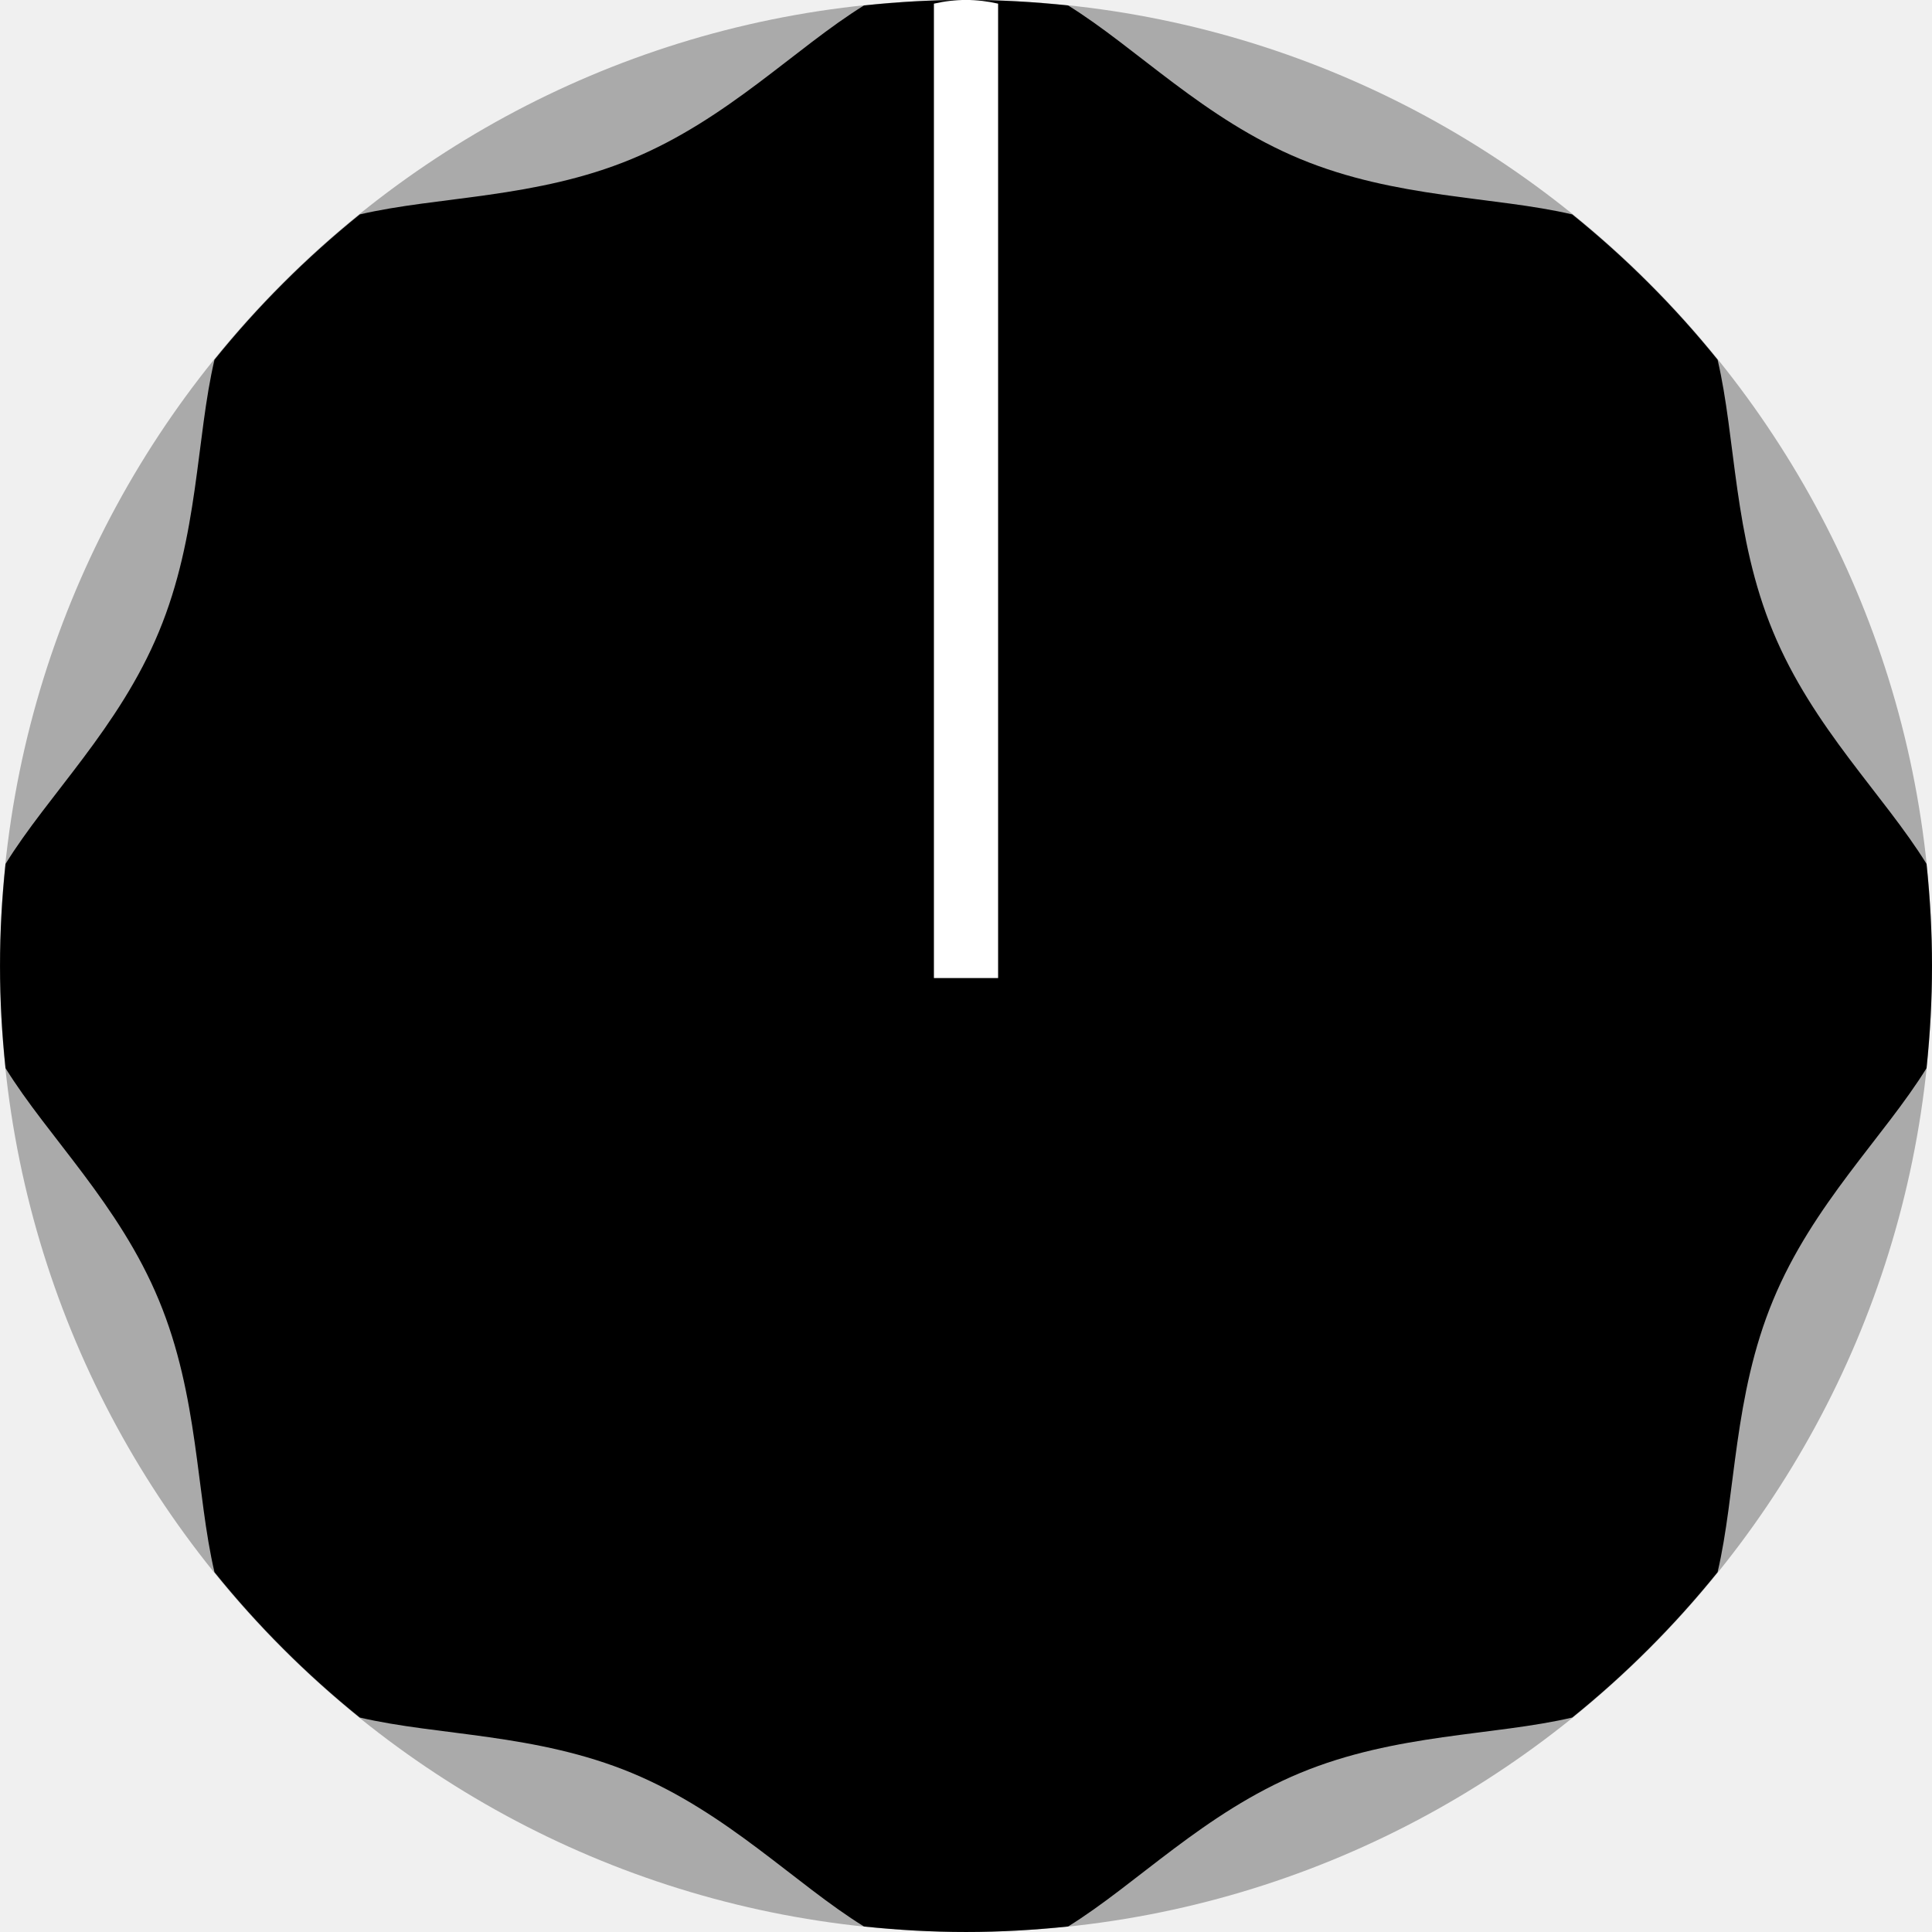
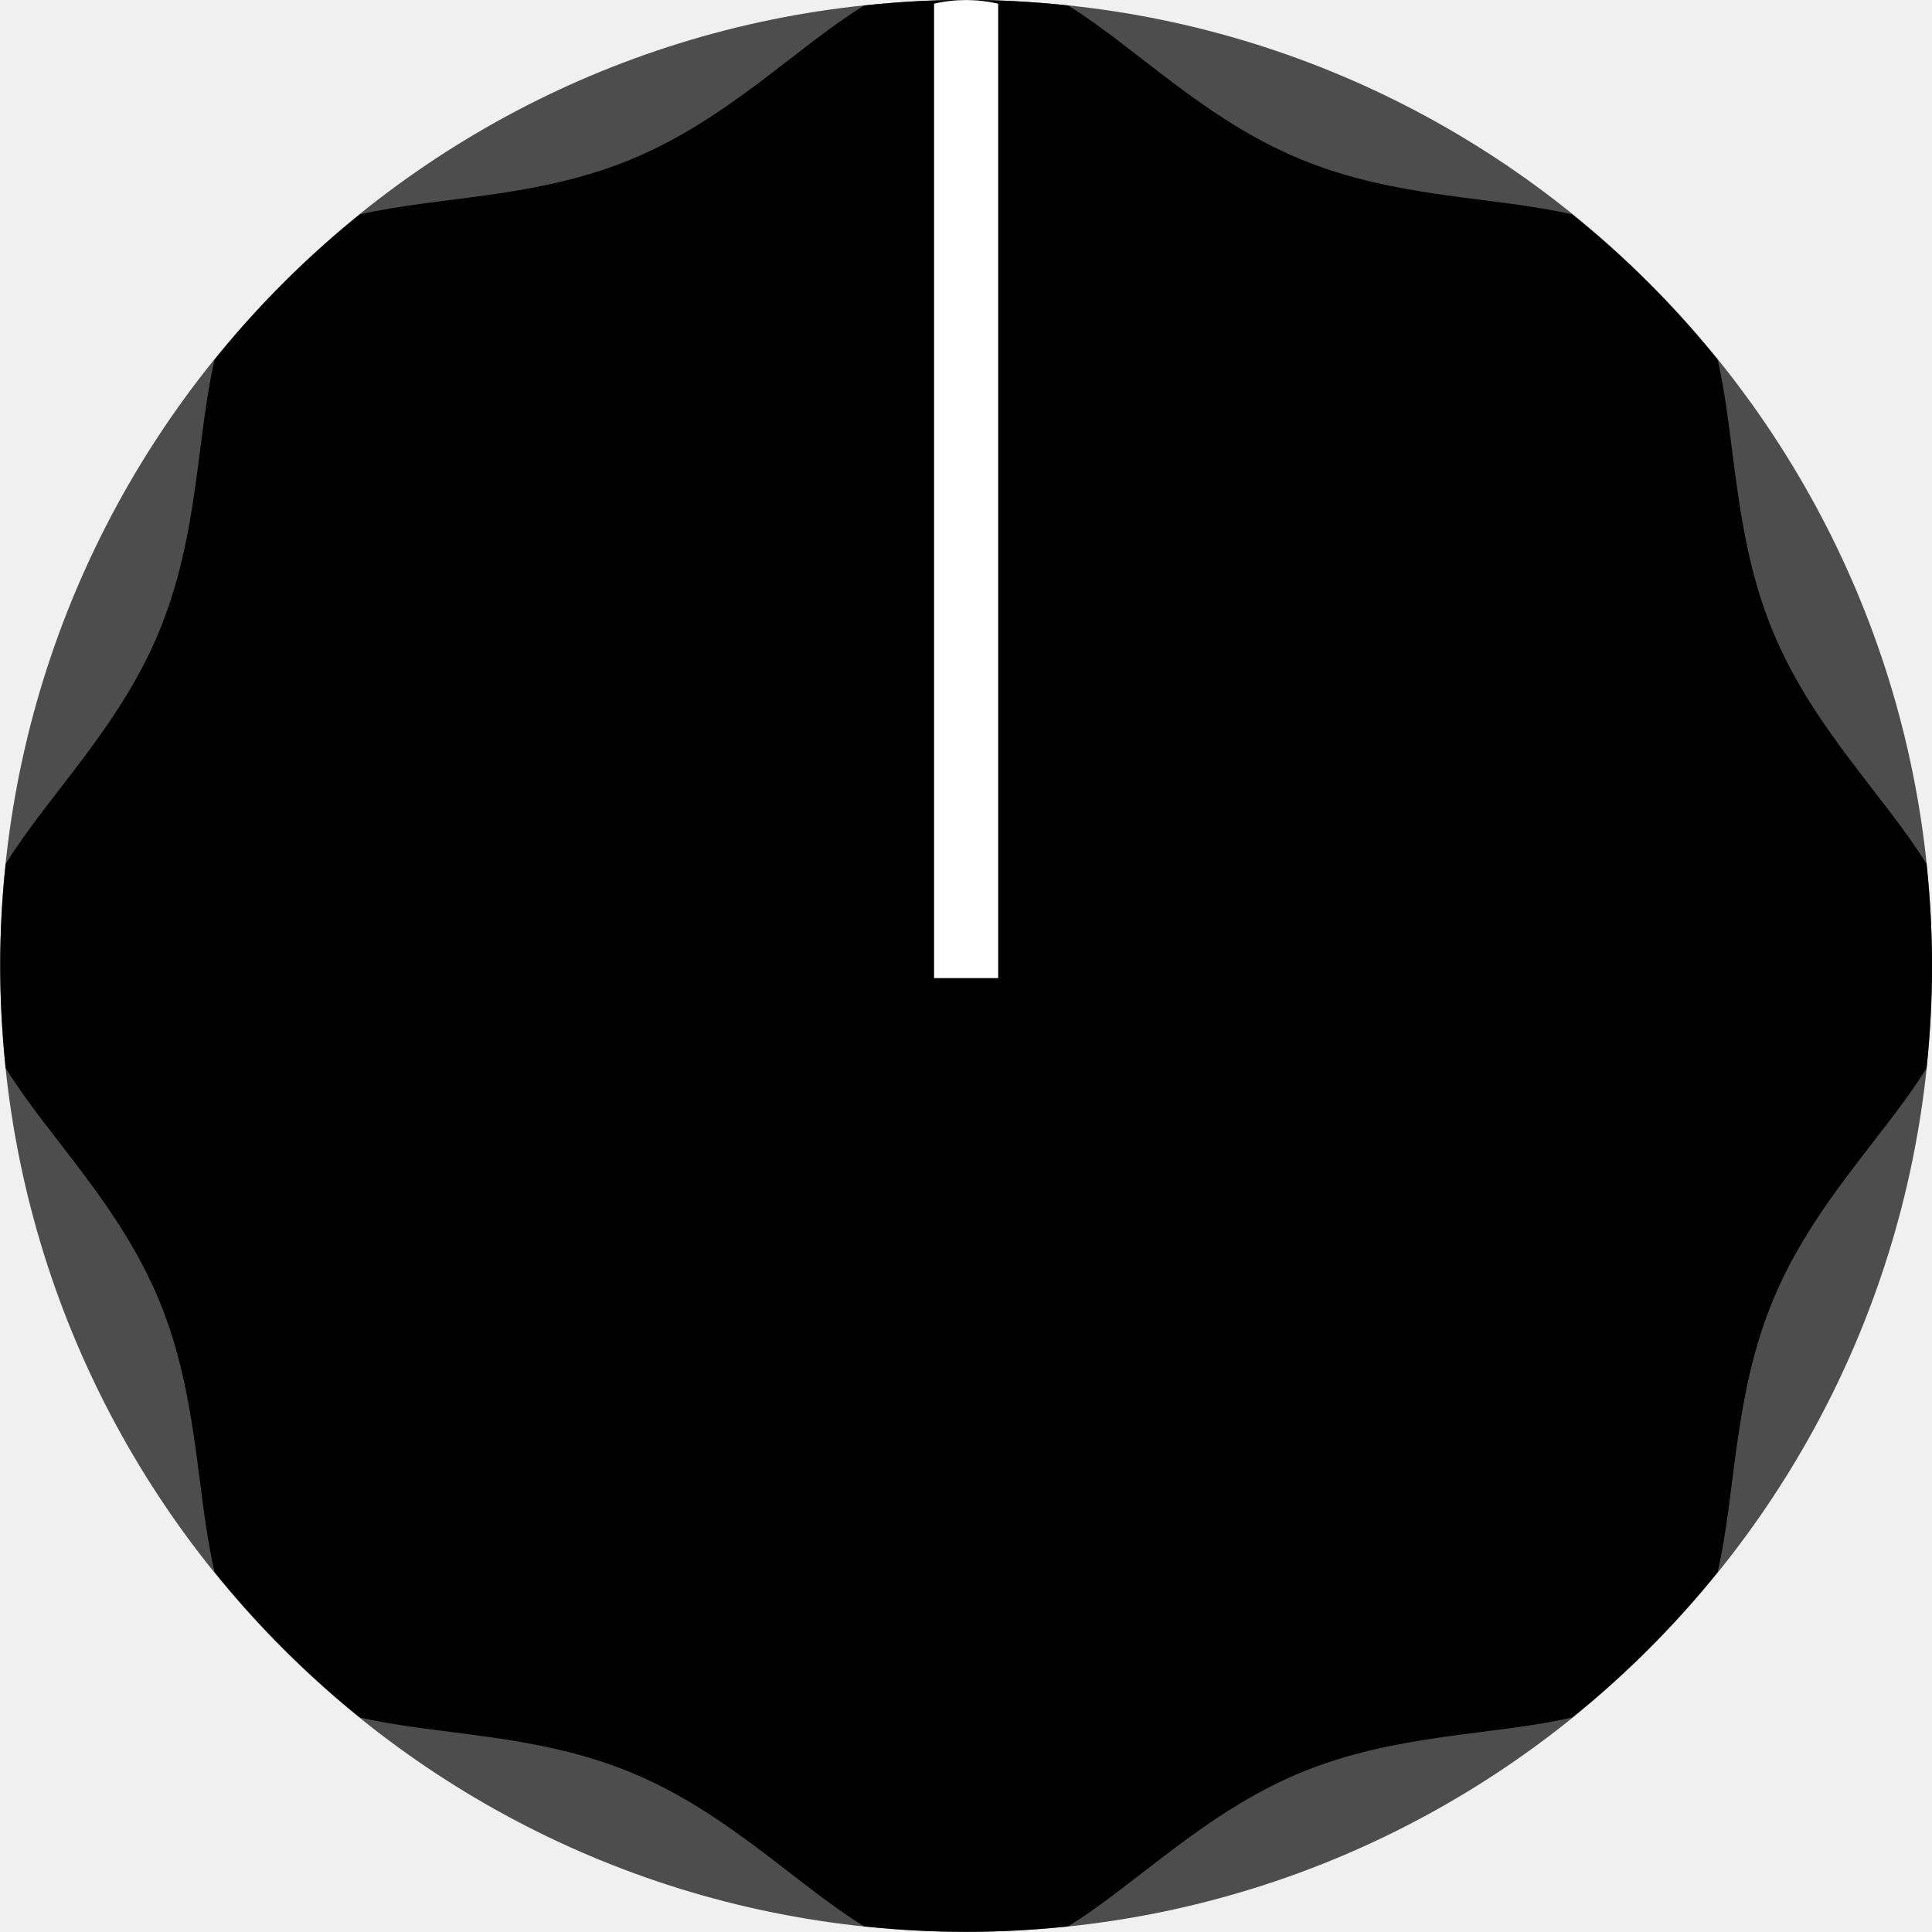
<svg xmlns="http://www.w3.org/2000/svg" width="9.525mm" height="9.525mm" viewBox="0 0 9.525 9.525" version="1.1" id="svg16908">
  <defs id="defs16902">
    <clipPath clipPathUnits="userSpaceOnUse" id="clipPath6367">
      <path d="M 0,3193 H 2089 V 0 H 0 Z" id="path6365" />
    </clipPath>
  </defs>
-   <g id="layer1" transform="translate(-230.0959,-123.2328)">
-     <g id="g2012" transform="matrix(0.2645797,0,0,-0.2645797,-112.8694,754.07)" style="stroke-width:1.333">
-       <g transform="translate(1332.265,2366.3)" id="g6443" style="stroke-width:1.333">
-         <path id="path6445" style="fill:#aaaaaa;fill-opacity:1;fill-rule:nonzero;stroke:none;stroke-width:1.333" d="m 0,0 c 0,-9.941 -8.06,-18 -18,-18 -9.941,0 -18,8.059 -18,18 0,9.941 8.059,18 18,18 C -8.06,18 0,9.941 0,0" />
-       </g>
-       <g transform="translate(1332.163,2368.202)" id="g6447" style="stroke-width:1.333">
-         <path id="path6449" style="fill:#000000;fill-opacity:1;fill-rule:evenodd;stroke:none;stroke-width:1.333" d="m 0,0 c -0.79,1.279 -2.12,2.537 -2.86,4.327 -0.74,1.784 -0.691,3.609 -1.033,5.067 -0.805,0.997 -1.711,1.902 -2.709,2.708 -1.459,0.341 -3.282,0.293 -5.068,1.033 -1.79,0.742 -3.048,2.069 -4.325,2.86 -0.625,0.066 -1.26,0.104 -1.902,0.104 -0.644,0 -1.279,-0.038 -1.903,-0.104 -1.279,-0.791 -2.537,-2.118 -4.327,-2.86 -1.784,-0.74 -3.607,-0.692 -5.067,-1.033 -0.997,-0.806 -1.904,-1.711 -2.708,-2.708 -0.342,-1.458 -0.294,-3.283 -1.035,-5.067 -0.74,-1.79 -2.069,-3.048 -2.858,-4.327 -0.066,-0.625 -0.103,-1.26 -0.103,-1.902 0,-0.643 0.037,-1.278 0.103,-1.905 0.789,-1.277 2.118,-2.535 2.858,-4.325 0.741,-1.784 0.693,-3.609 1.035,-5.066 0.804,-0.998 1.711,-1.904 2.708,-2.709 1.46,-0.342 3.283,-0.293 5.067,-1.032 1.79,-0.743 3.048,-2.071 4.327,-2.861 0.624,-0.065 1.259,-0.103 1.903,-0.103 0.642,0 1.277,0.038 1.902,0.103 1.277,0.79 2.535,2.118 4.325,2.861 1.786,0.739 3.609,0.69 5.068,1.032 0.998,0.805 1.904,1.711 2.709,2.709 0.342,1.457 0.293,3.282 1.033,5.066 0.74,1.79 2.07,3.048 2.86,4.325 0.065,0.627 0.102,1.262 0.102,1.905 C 0.102,-1.26 0.065,-0.625 0,0" />
-       </g>
-       <g transform="translate(1314.863,2384.231)" id="g6451" style="stroke-width:1.333">
-         <path id="path6453" style="fill:#ffffff;fill-opacity:1;fill-rule:evenodd;stroke:none;stroke-width:1.333" d="M 0,0 C -0.195,0.045 -0.393,0.069 -0.598,0.069 -0.804,0.069 -1.002,0.045 -1.196,0 V -18.157 H 0 Z" />
-       </g>
-     </g>
+   <g id="layer1" transform="translate(-230.0959,-123.2328)" style="display:inline">
+     <path id="path6445" style="display:inline;fill:#4d4d4d;fill-opacity:1;fill-rule:nonzero;stroke:none;stroke-width:0.353" d="m 239.621,127.995 c 0,2.63 -2.133,4.762 -4.762,4.762 -2.63,0 -4.762,-2.132 -4.762,-4.762 0,-2.63 2.132,-4.762 4.762,-4.762 2.63,0 4.762,2.132 4.762,4.762" />
+     <path id="path6449" style="display:inline;fill:#000000;fill-opacity:1;fill-rule:evenodd;stroke:none;stroke-width:0.353" d="m 239.594,127.492 c -0.209,-0.338 -0.561,-0.671 -0.757,-1.145 -0.196,-0.472 -0.183,-0.955 -0.273,-1.341 -0.213,-0.264 -0.453,-0.503 -0.717,-0.716 -0.386,-0.09 -0.868,-0.077 -1.341,-0.273 -0.474,-0.196 -0.806,-0.547 -1.144,-0.757 -0.165,-0.018 -0.333,-0.028 -0.503,-0.028 -0.17,0 -0.338,0.01 -0.503,0.028 -0.338,0.209 -0.671,0.56 -1.145,0.757 -0.472,0.196 -0.954,0.183 -1.341,0.273 -0.264,0.213 -0.504,0.453 -0.716,0.716 -0.09,0.386 -0.078,0.869 -0.274,1.341 -0.196,0.474 -0.547,0.806 -0.756,1.145 -0.018,0.165 -0.027,0.333 -0.027,0.503 0,0.17 0.01,0.338 0.027,0.504 0.209,0.338 0.56,0.671 0.756,1.144 0.196,0.472 0.183,0.955 0.274,1.34 0.213,0.264 0.453,0.504 0.716,0.717 0.386,0.09 0.869,0.077 1.341,0.273 0.474,0.197 0.806,0.548 1.145,0.757 0.165,0.017 0.333,0.027 0.503,0.027 0.17,0 0.338,-0.01 0.503,-0.027 0.338,-0.209 0.671,-0.56 1.144,-0.757 0.473,-0.196 0.955,-0.183 1.341,-0.273 0.264,-0.213 0.504,-0.453 0.717,-0.717 0.09,-0.385 0.077,-0.868 0.273,-1.34 0.196,-0.474 0.548,-0.806 0.757,-1.144 0.017,-0.166 0.027,-0.334 0.027,-0.504 0,-0.17 -0.01,-0.338 -0.027,-0.503" />
+     <path id="path6453" style="display:inline;fill:#ffffff;fill-opacity:1;fill-rule:evenodd;stroke:none;stroke-width:0.353" d="m 235.017,123.251 c -0.052,-0.012 -0.104,-0.018 -0.158,-0.018 -0.054,0 -0.107,0.006 -0.158,0.018 v 4.804 h 0.316 z" />
  </g>
</svg>
